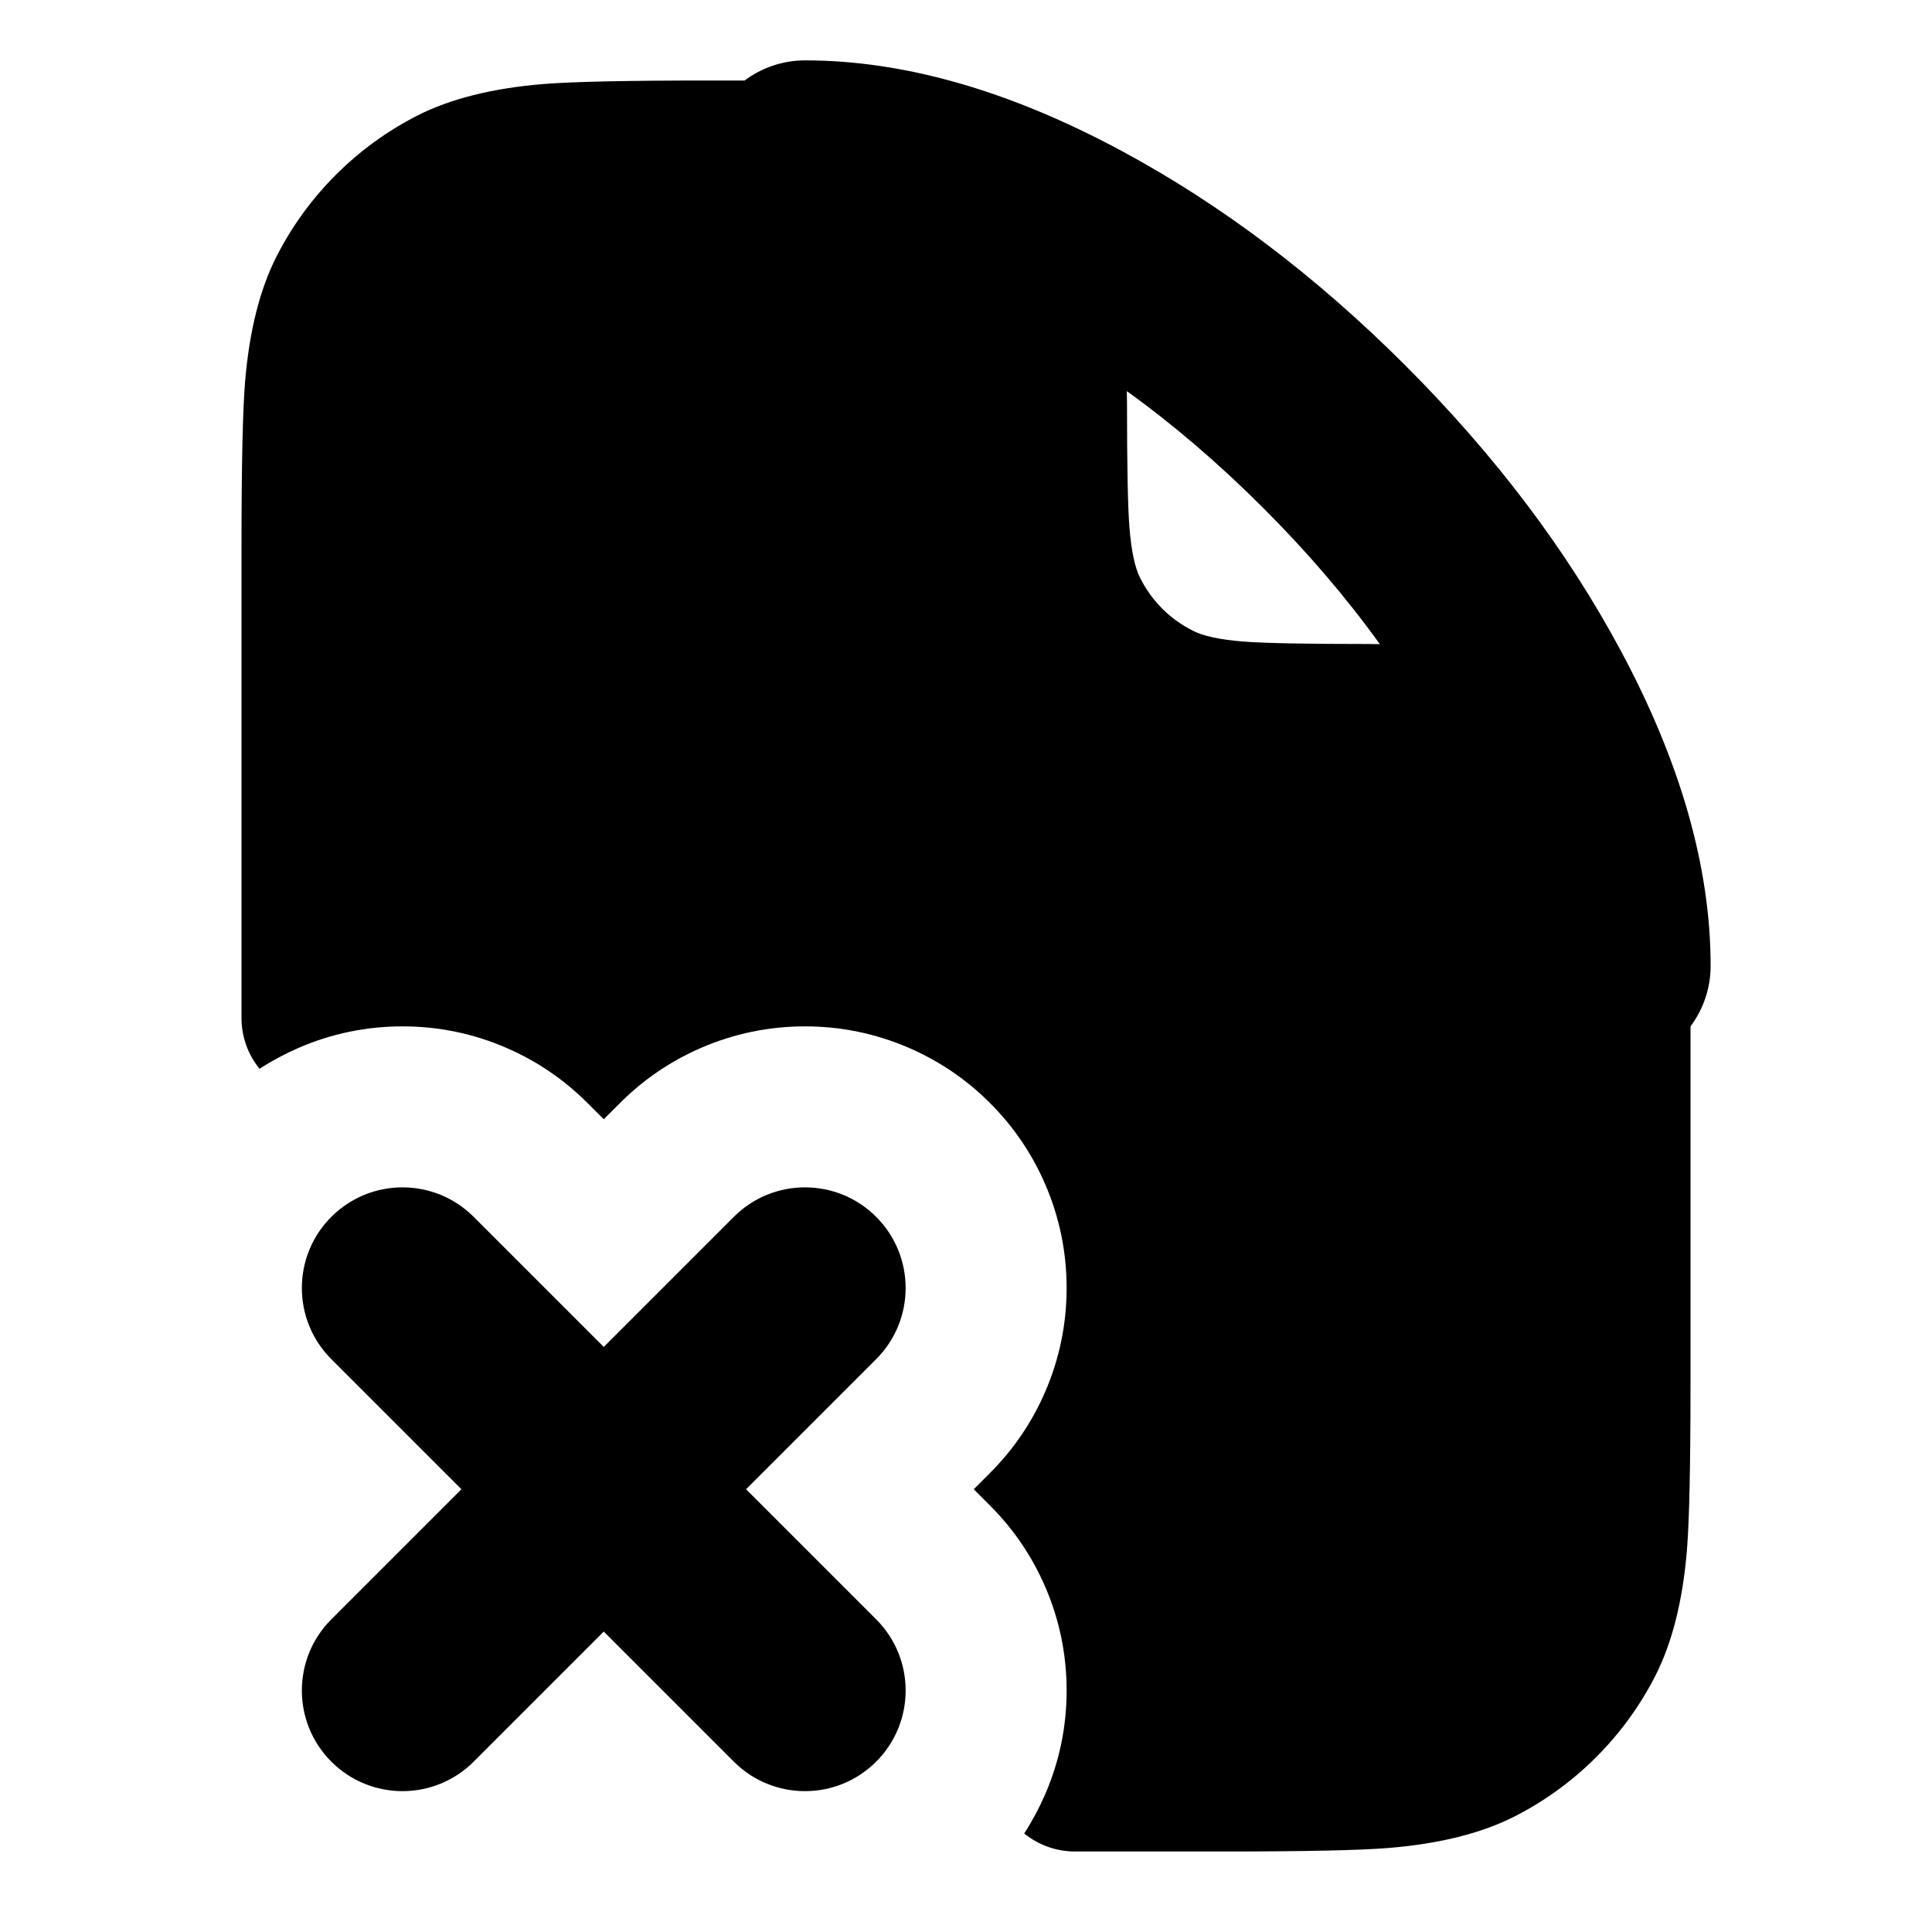
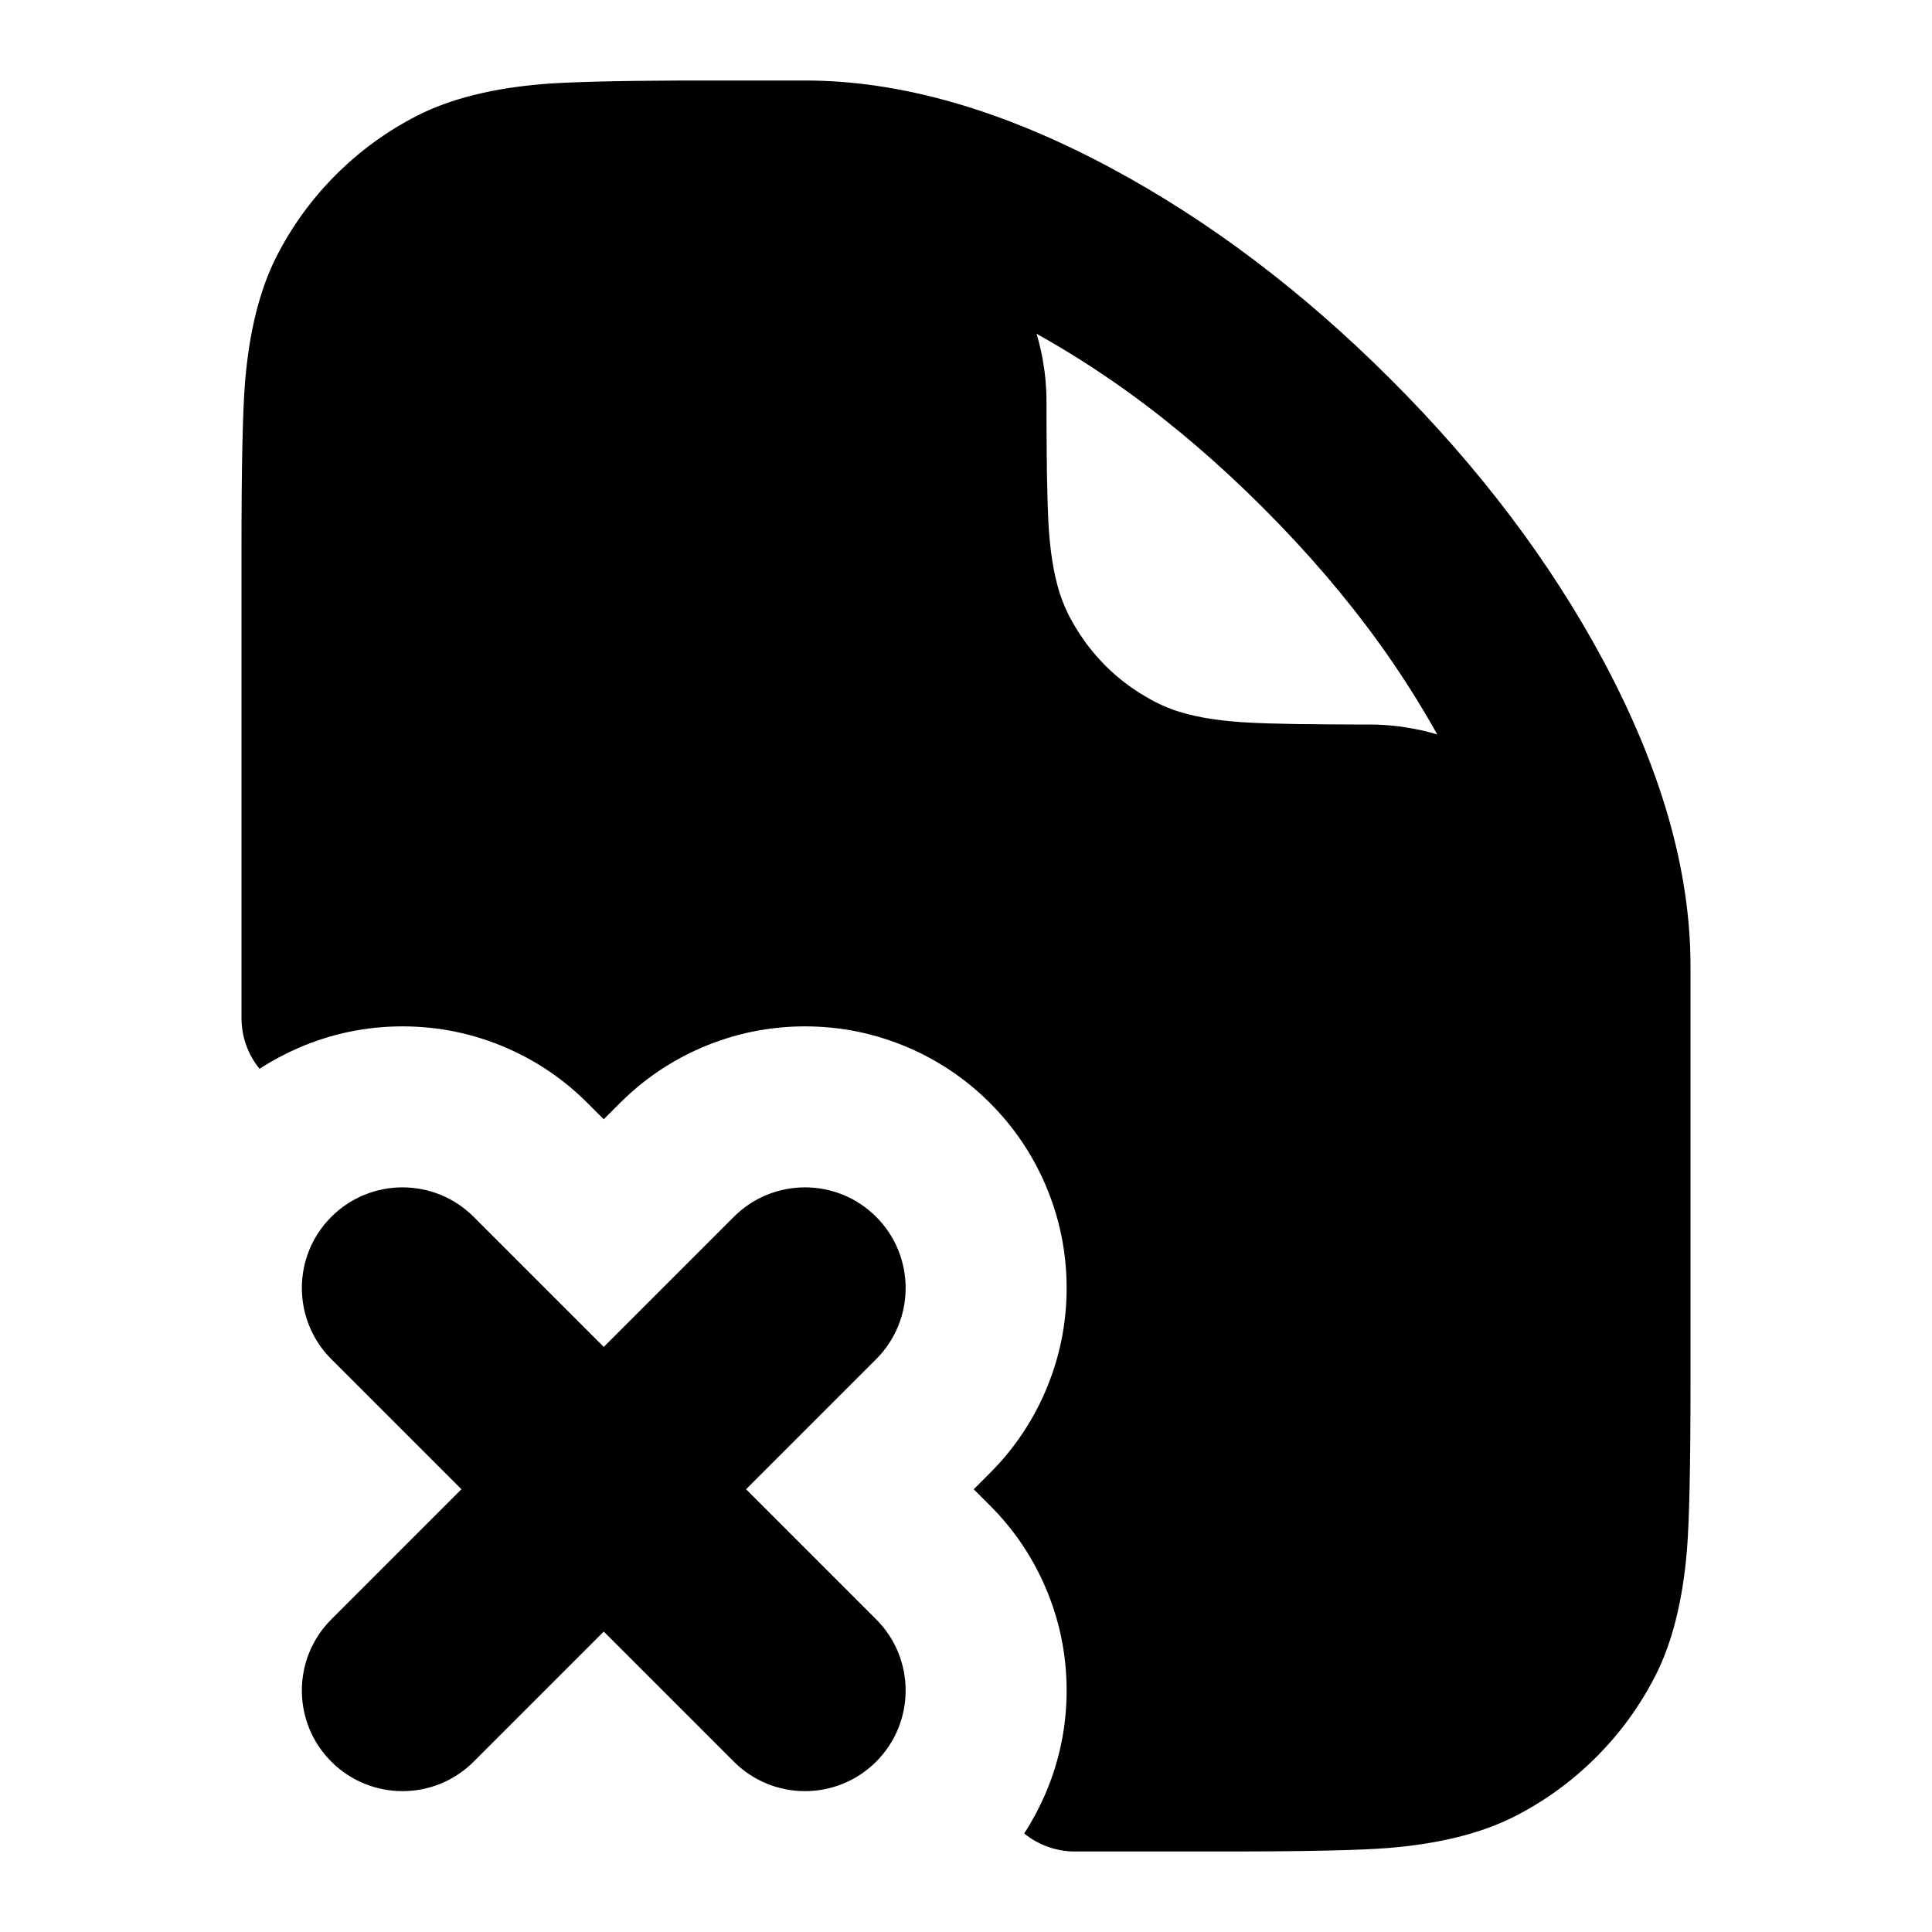
<svg xmlns="http://www.w3.org/2000/svg" width="24" height="24" viewBox="0 0 24 24" fill="currentColor" fill-rule="evenodd">
-   <path d="M13.926 1.871Q11.84.75 10 .75c-.27 0-.534.088-.75.25H8.8q-1.511 0-2.052.044-.947.078-1.564.392-.564.288-1.012.736t-.736 1.012q-.314.617-.392 1.564Q3 5.289 3 6.8v5.846c0 .23.079.453.224.631q.23-.149.485-.26.618-.267 1.291-.267t1.291.267q.569.247 1.007.685l.202.202.202-.202q.438-.438 1.007-.685.618-.267 1.291-.267t1.291.267q.569.247 1.007.685t.685 1.007q.267.618.267 1.291t-.267 1.291q-.247.569-.685 1.007l-.202.202.202.202q.438.438.685 1.007.267.618.267 1.291t-.267 1.291q-.111.255-.26.485a1 1 0 0 0 .631.224H15.2q1.511 0 2.052-.044.947-.078 1.564-.392.564-.288 1.012-.736t.736-1.012q.314-.617.392-1.564Q21 18.711 21 17.2v-4.45c.162-.216.25-.48.25-.75q0-1.84-1.121-3.926-1.001-1.864-2.67-3.533t-3.533-2.67M14 5q0-.071-.002-.141.869.625 1.693 1.45.825.824 1.45 1.693Q17.071 8 17 8q-1.184 0-1.56-.031-.429-.035-.62-.133-.435-.221-.656-.655-.098-.192-.133-.621Q14 6.184 14 5M7.5 16.732l-1.616-1.616a1.25 1.25 0 0 0-1.768 1.768L5.732 18.5l-1.616 1.616a1.25 1.25 0 0 0 1.768 1.768L7.5 20.268l1.616 1.616a1.25 1.25 0 0 0 1.768 0 1.25 1.25 0 0 0 0-1.768L9.268 18.5l1.616-1.616a1.25 1.25 0 0 0-1.768-1.768z" />
+   <path d="M21 13.75V12q0-1.777-1.091-3.808-.984-1.831-2.627-3.474t-3.474-2.627Q11.777 1 10 1H8.5q-1.266.005-1.752.044-.947.078-1.564.392-.564.288-1.012.736t-.736 1.012q-.314.617-.392 1.564Q3 5.289 3 6.8v5.846c0 .23.079.453.224.631q.23-.149.485-.26.618-.267 1.291-.267t1.291.267q.569.247 1.007.685l.202.202.202-.202q.438-.438 1.007-.685.618-.267 1.291-.267t1.291.267q.569.247 1.007.685t.685 1.007q.267.618.267 1.291t-.267 1.291q-.247.569-.685 1.007l-.202.202.202.202q.438.438.685 1.007.267.618.267 1.291t-.267 1.291q-.111.255-.26.485a1 1 0 0 0 .631.224H15.2q1.511 0 2.052-.044.947-.078 1.564-.392.564-.288 1.012-.736t.736-1.012q.314-.617.392-1.564Q21 18.711 21 17.2zm-8.118-9.585-.006-.019q.57.317 1.122.713.869.625 1.693 1.45.825.824 1.45 1.693.396.552.713 1.122l-.019-.006-.091-.025-.091-.022q-.045-.01-.091-.018l-.092-.016-.092-.014-.093-.01-.094-.007-.095-.005L16.999 9h-.194l-.184-.001-.172-.001-.162-.002-.151-.001-.14-.003-.127-.003h-.004l-.12-.003-.106-.004h-.005l-.103-.005-.095-.005-.086-.007-.072-.006-.008-.001-.007-.001-.086-.009-.084-.011-.06-.009-.023-.004-.056-.009-.026-.005-.053-.011-.029-.006-.05-.012-.032-.007-.046-.013-.036-.01-.044-.013-.04-.013-.04-.014-.045-.018-.037-.015-.05-.022-.034-.016-.048-.024-.068-.037q-.023-.012-.047-.027l-.068-.041-.043-.028-.065-.044-.043-.031-.062-.047-.042-.034-.059-.05-.04-.036-.056-.053-.038-.038-.05-.053-.04-.044-.05-.059-.033-.041-.048-.062-.03-.043-.045-.065-.028-.044-.041-.068-.025-.043-.039-.071-.024-.049-.016-.034-.022-.05-.015-.037-.017-.045-.028-.08-.013-.044-.01-.035-.012-.047-.008-.032-.012-.05-.006-.029-.011-.053-.004-.026-.01-.056-.004-.023-.012-.081-.01-.082-.009-.084-.008-.088-.006-.084-.005-.091-.004-.091v-.009l-.004-.109-.003-.119-.003-.13-.003-.135v-.007l-.001-.144-.001-.004v-.001l-.001-.16-.001-.172L13 5.198V5l-.001-.096-.005-.094v-.001l-.007-.094-.01-.093-.014-.092-.015-.092-.019-.091-.022-.091zM5.884 15.116 7.5 16.732l1.616-1.616a1.25 1.25 0 0 1 1.768 1.768L9.268 18.5l1.616 1.616a1.25 1.25 0 0 1-1.768 1.768L7.5 20.268l-1.616 1.616a1.25 1.25 0 0 1-1.768 0 1.25 1.25 0 0 1 0-1.768L5.732 18.5l-1.616-1.616a1.25 1.25 0 0 1 1.768-1.768" />
</svg>
